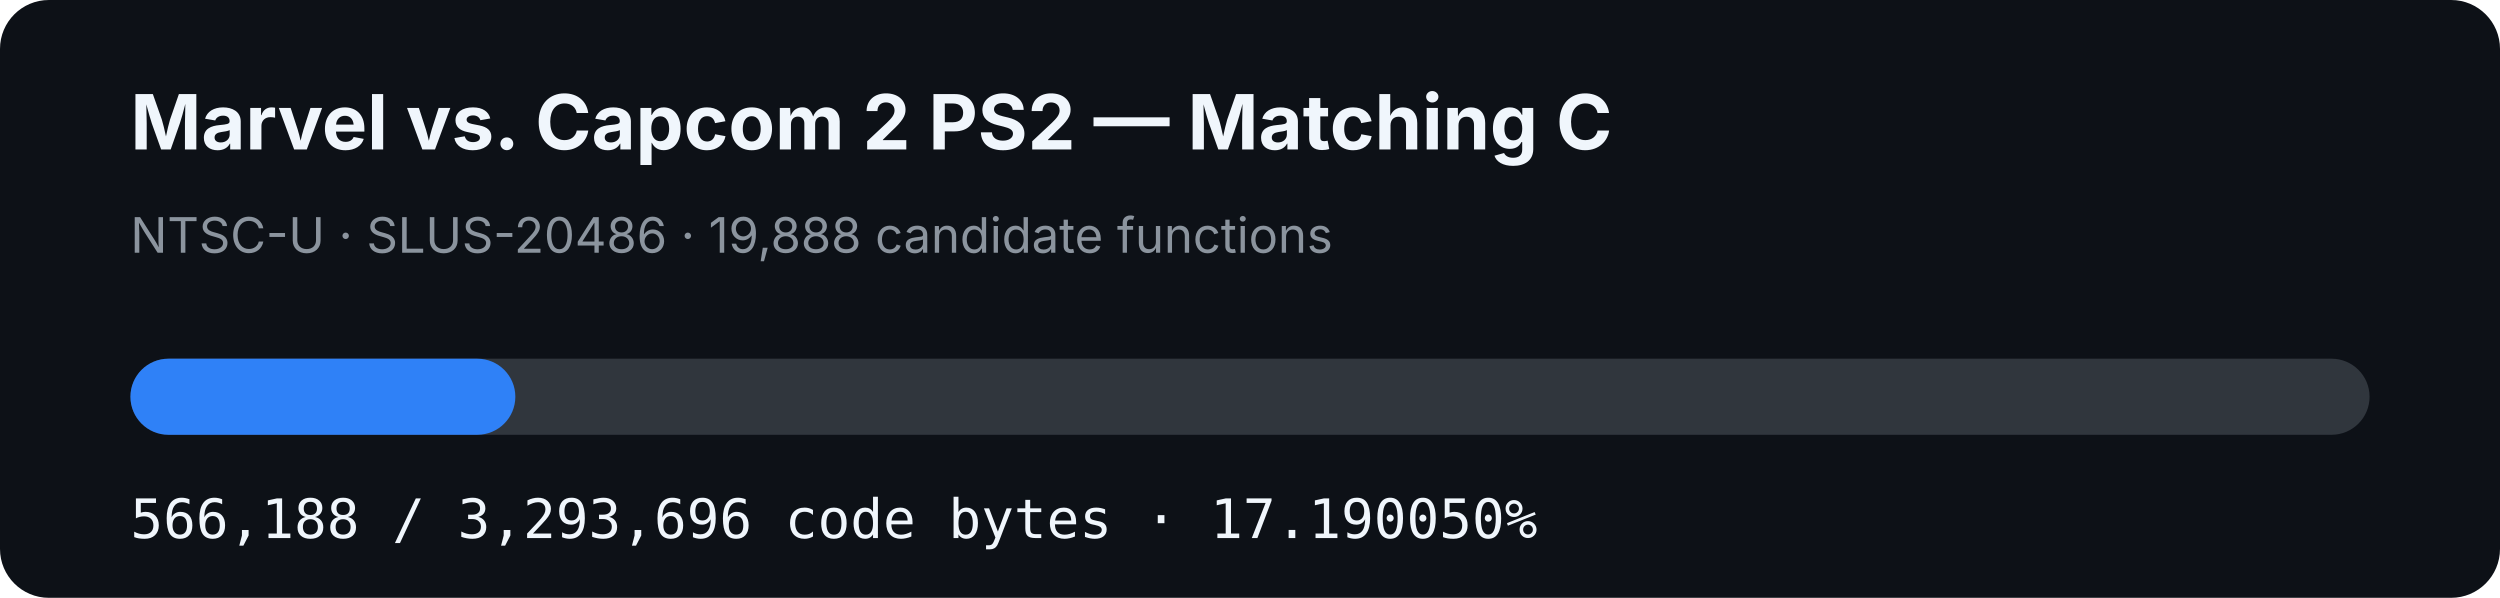
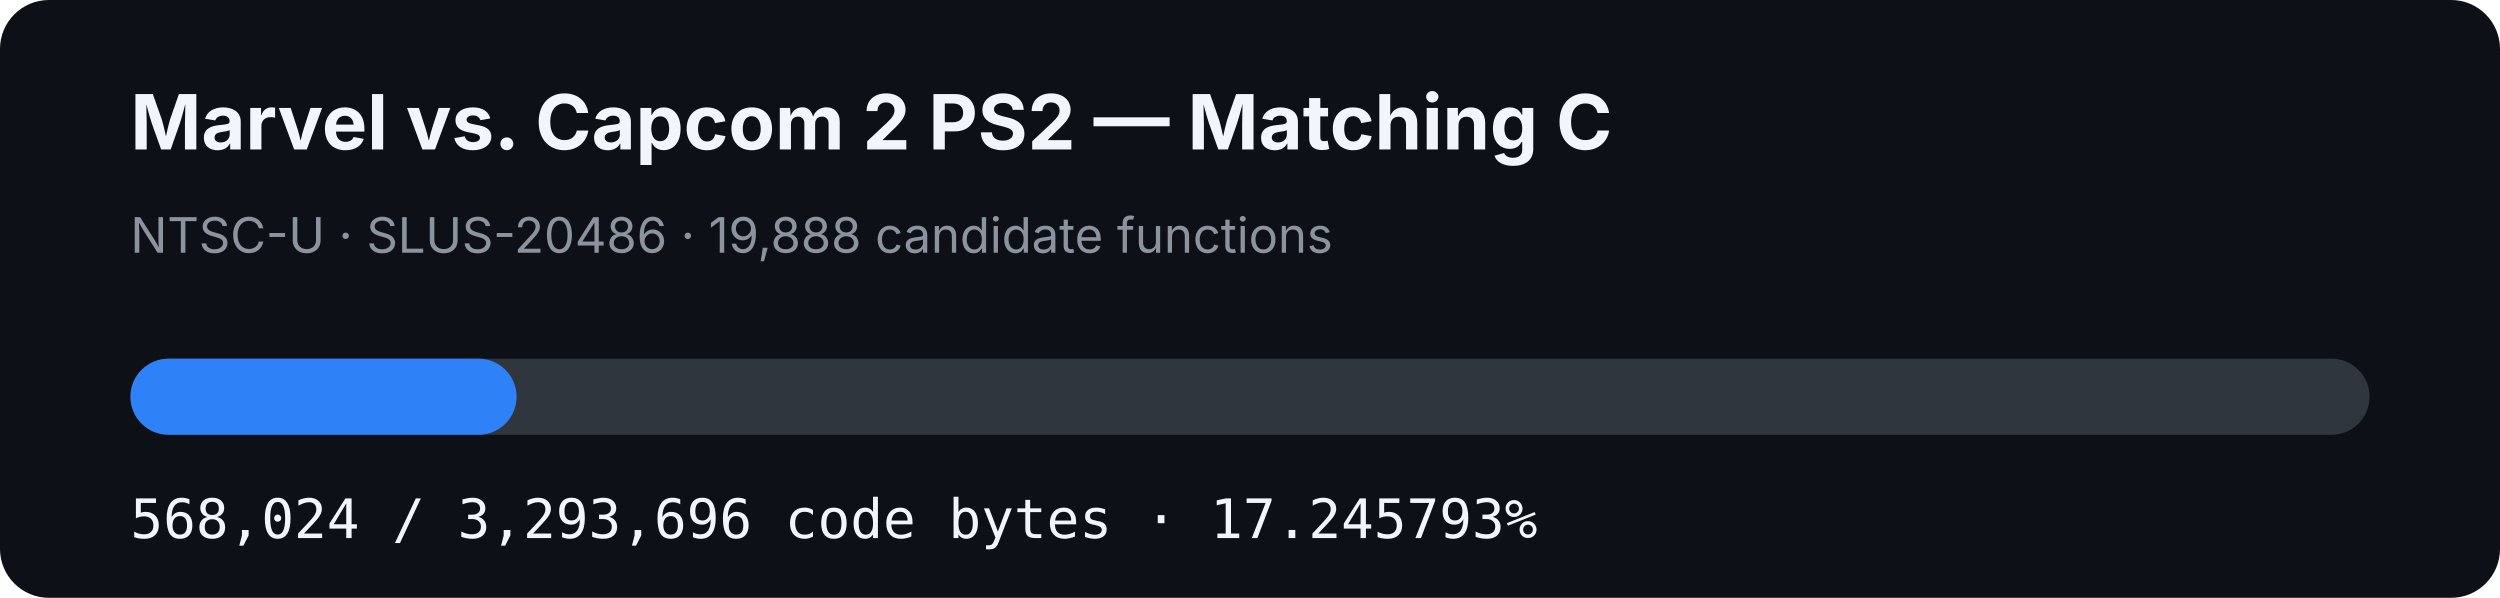
- <svg xmlns="http://www.w3.org/2000/svg" width="920" height="220" viewBox="0 0 920 220" role="img" aria-label="MVC2 PS2 matching C progress: 17.190050%">
+ <svg xmlns="http://www.w3.org/2000/svg" width="920" height="220" viewBox="0 0 920 220" role="img" aria-label="MVC2 PS2 matching C progress: 17.245793%">
  <rect width="920" height="220" rx="18" fill="#0d1117" />
  <text x="48" y="55" fill="#f0f6fc" font-family="-apple-system,BlinkMacSystemFont,Segoe UI,sans-serif" font-size="28" font-weight="700">Marvel vs. Capcom 2 PS2 — Matching C</text>
  <text x="48" y="93" fill="#8b949e" font-family="-apple-system,BlinkMacSystemFont,Segoe UI,sans-serif" font-size="18">NTSC-U · SLUS-20486 · 19,888 candidate functions</text>
  <rect x="48" y="132" width="824" height="28" rx="14" fill="#30363d" />
-   <rect x="48" y="132" width="141.646" height="28" rx="14" fill="#2f81f7" />
-   <text x="48" y="198" fill="#f0f6fc" font-family="ui-monospace,SFMono-Regular,Menlo,monospace" font-size="20">566,188 / 3,293,696 code bytes · 17.190050%</text>
+   <rect x="48" y="132" width="142.105" height="28" rx="14" fill="#2f81f7" />
+   <text x="48" y="198" fill="#f0f6fc" font-family="ui-monospace,SFMono-Regular,Menlo,monospace" font-size="20">568,024 / 3,293,696 code bytes · 17.245793%</text>
</svg>
